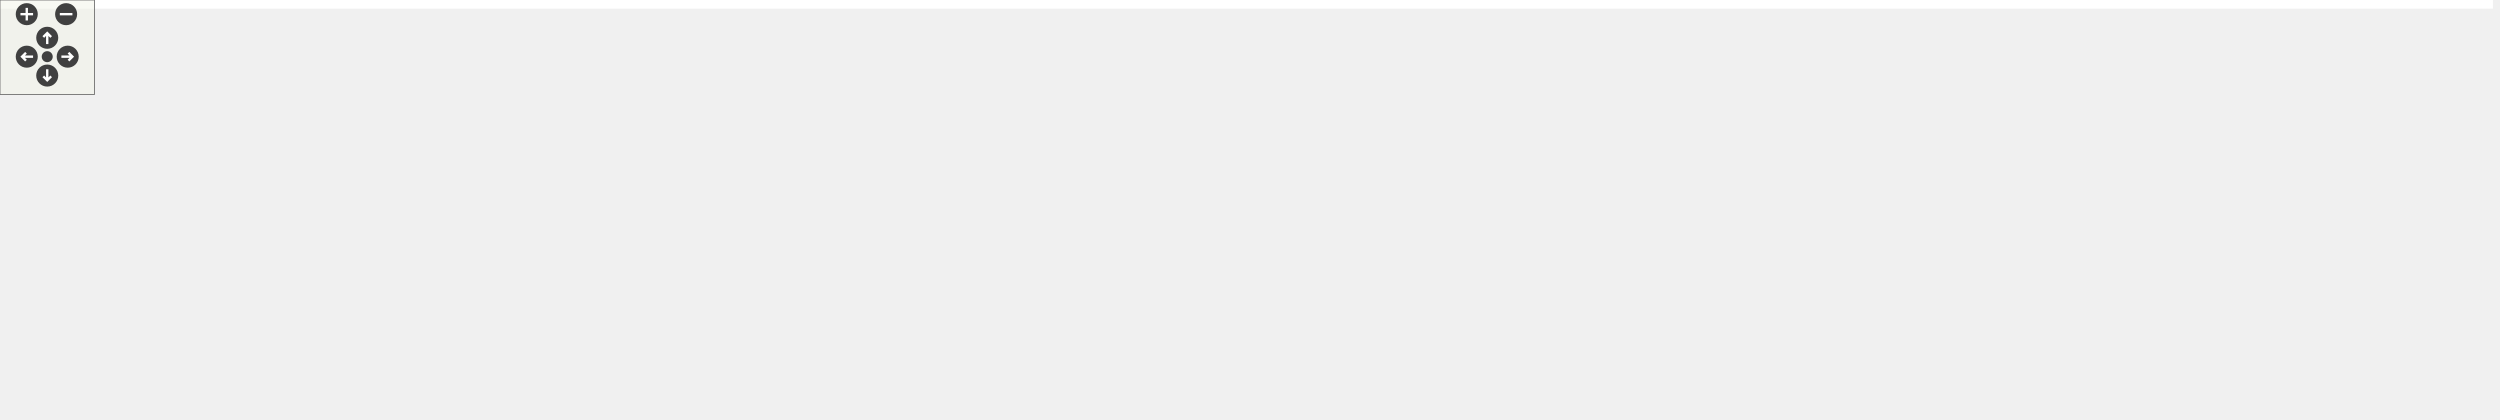
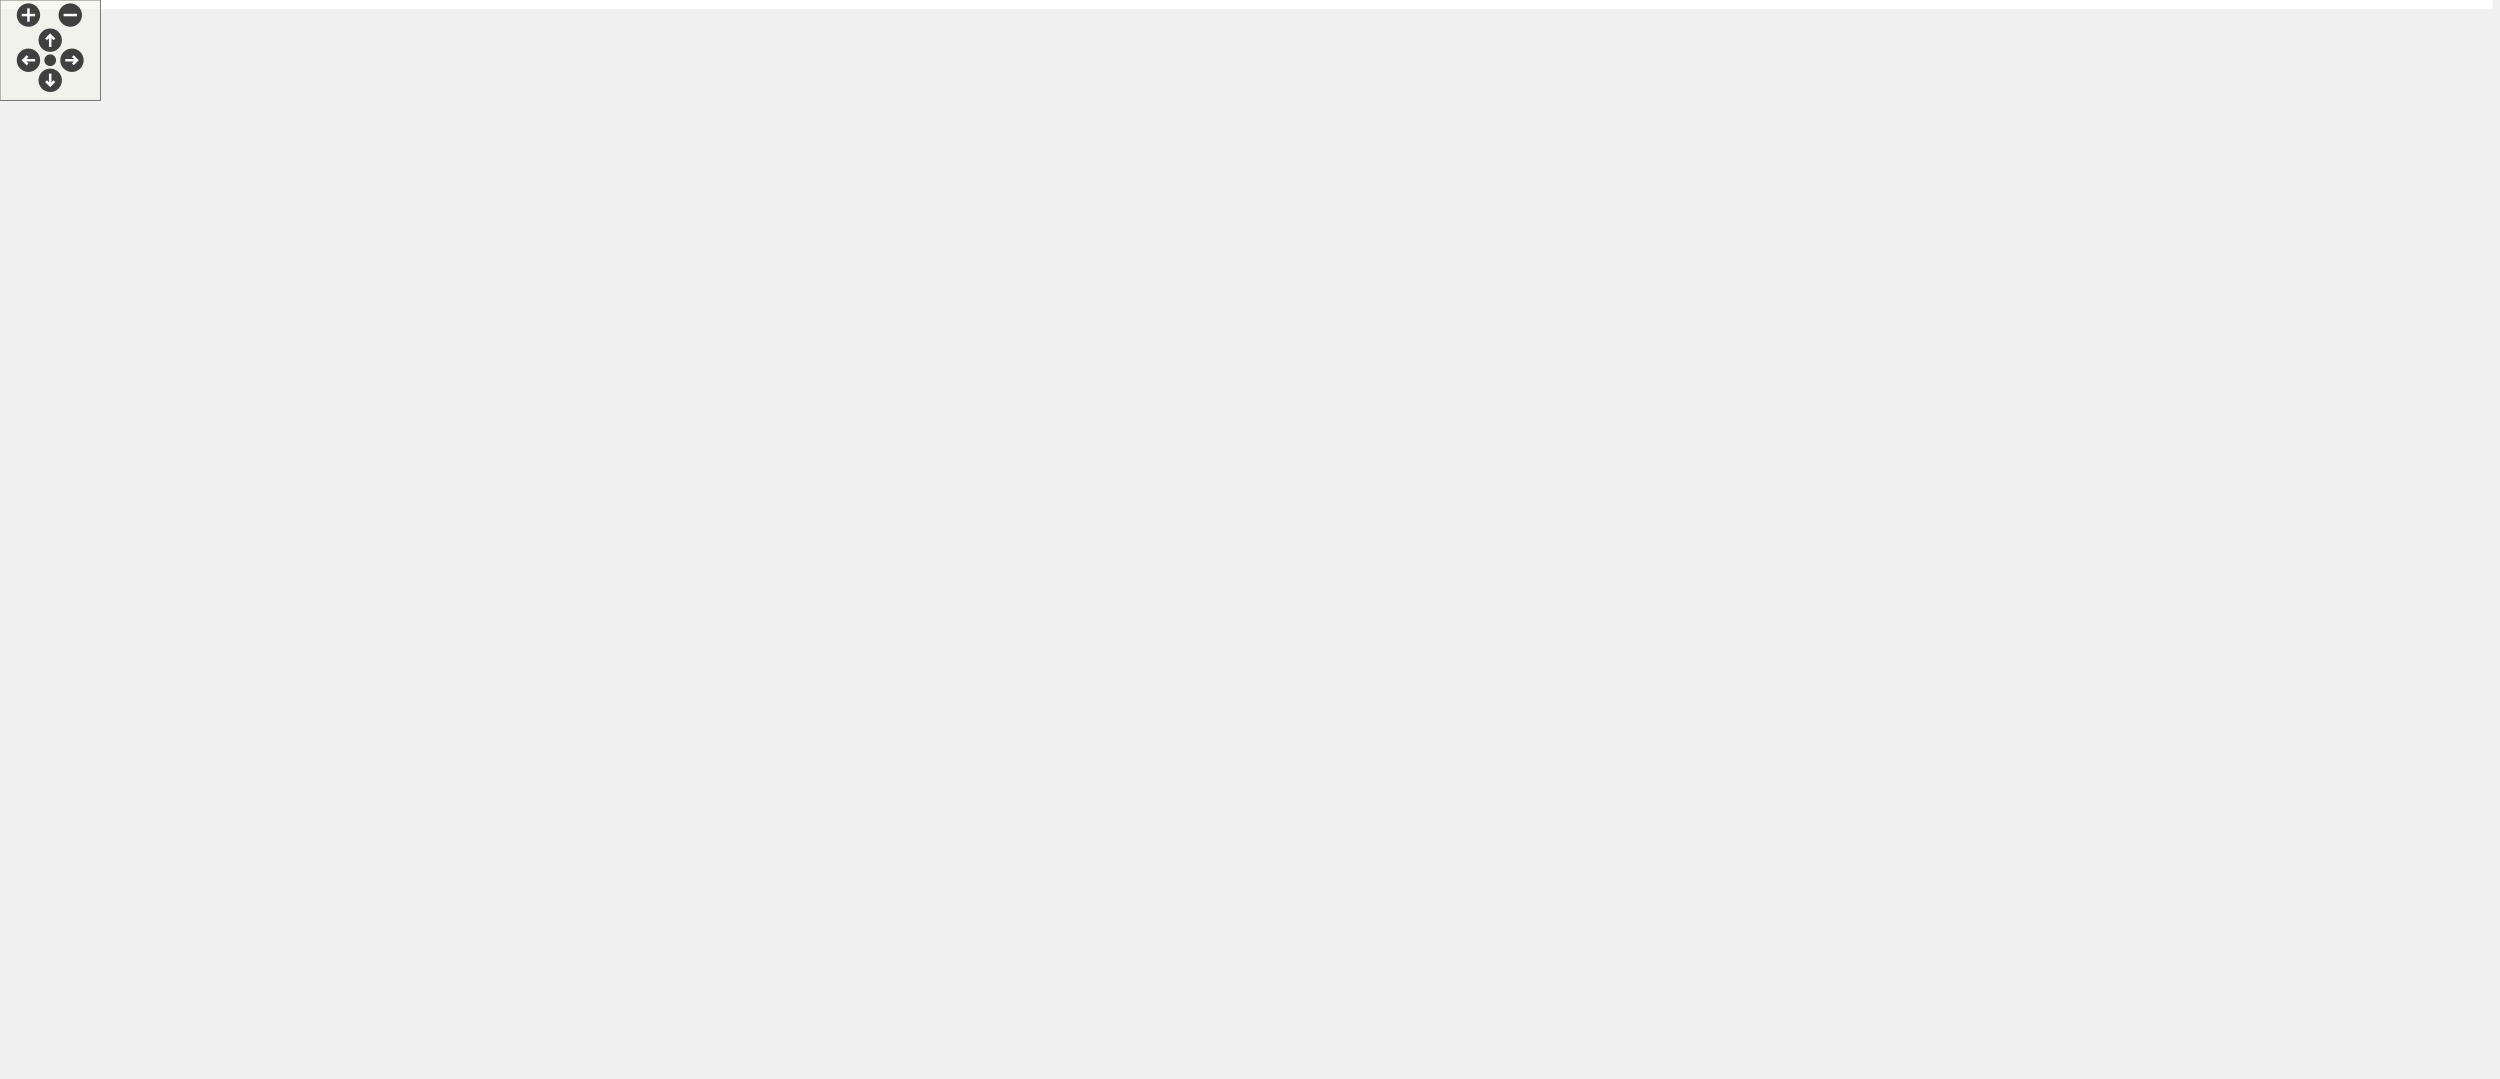
<svg xmlns="http://www.w3.org/2000/svg" xmlns:xlink="http://www.w3.org/1999/xlink" id="main" version="1.1" xml:space="preserve">
  <defs>
    <circle id="rim" cx="0" cy="0" r="7" />
    <circle id="rim2" cx="0" cy="0" r="3.5" />
    <g id="zoomPlus">
      <use xlink:href="#rim" fill="#404040">
        <set attributeName="fill" to="#808080" begin="zoomplus.mouseover" end="zoomplus.mouseout" />
      </use>
      <path d="M-4,0h8M0,-4v8" fill="none" stroke="white" stroke-width="1.5" pointer-events="none" />
    </g>
    <g id="zoomMin">
      <use xlink:href="#rim" fill="#404040">
        <set attributeName="fill" to="#808080" begin="zoomminus.mouseover" end="zoomminus.mouseout" />
      </use>
      <path d="M-4,0h8" fill="none" stroke="white" stroke-width="1.5" pointer-events="none" />
    </g>
    <g id="dirArrow">
      <path fill="none" stroke="white" stroke-width="1.5" d="M0,-3.0v7 M-2.5,-0.5L0,-3.0L2.5,-0.5" />
    </g>
    <g id="resetDef">
      <use xlink:href="#rim2" fill="#404040">
        <set attributeName="fill" to="#808080" begin="reset.mouseover" end="reset.mouseout" />
      </use>
    </g>
  </defs>
  <svg id="graph" class="graph">
    <g id="viewport">
-       <polygon fill="white" stroke="white" points="-4,5 -4,-206 1583,-206 1583,5 -4,5" />
+       <polygon fill="white" stroke="white" points="-4,5 -4,-584 1489,-584 1489,5 -4,5" />
      <g id="node1" class="node">
-         <polygon fill="#bfbfbf" stroke="black" points="0,-80.5 0,-101.5 102,-101.5 102,-80.5 0,-80.5" />
-         <text text-anchor="middle" x="51" y="-88.5" font-family="FreeSans.ttf" font-size="10.00">Account::Serialize</text>
+         <polygon fill="#bfbfbf" stroke="black" points="0,-260.5 0,-281.5 102,-281.5 102,-260.5 0,-260.5" />
+         <text text-anchor="middle" x="51" y="-268.5" font-family="FreeSans.ttf" font-size="10.00">Account::Serialize</text>
      </g>
      <g id="node3" class="node">
        <a xlink:href="classAccount.xhtml#adc4545f17264112e532b5a48abe94baf" target="_top" xlink:title="Create a new account.">
-           <polygon fill="white" stroke="black" points="288,-80.5 288,-101.5 370,-101.5 370,-80.5 288,-80.5" />
-           <text text-anchor="middle" x="329" y="-88.5" font-family="FreeSans.ttf" font-size="10.00">Account::New</text>
+           <polygon fill="white" stroke="black" points="288,-260.5 288,-281.5 370,-281.5 370,-260.5 288,-260.5" />
+           <text text-anchor="middle" x="329" y="-268.5" font-family="FreeSans.ttf" font-size="10.00">Account::New</text>
        </a>
      </g>
      <g id="edge2" class="edge">
-         <path fill="none" stroke="midnightblue" d="M112.152,-91.791C120.829,-91.878 129.64,-91.952 138,-92 188.666,-92.291 201.334,-92.329 252,-92 263.631,-91.924 276.25,-91.785 287.841,-91.633" />
-         <polygon fill="midnightblue" stroke="midnightblue" points="112.1,-88.291 102.063,-91.685 112.026,-95.29 112.1,-88.291" />
-       </g>
-       <g id="node39" class="node">
-         <a xlink:href="classAccount.xhtml#ae236325fef7b2269f54e9567577e0b92" target="_top" xlink:title="Unserialize the account data from CFG_DAT_FILE_SETTINGS.">
-           <polygon fill="white" stroke="black" points="138,-61.5 138,-82.5 252,-82.5 252,-61.5 138,-61.5" />
-           <text text-anchor="middle" x="195" y="-69.5" font-family="FreeSans.ttf" font-size="10.00">Account::Unserialize</text>
-         </a>
-       </g>
-       <g id="edge44" class="edge">
-         <path fill="none" stroke="midnightblue" d="M112.291,-82.913C120.692,-81.805 129.291,-80.67 137.619,-79.571" />
-         <polygon fill="midnightblue" stroke="midnightblue" points="111.631,-79.47 102.174,-84.248 112.546,-86.409 111.631,-79.47" />
+         <path fill="none" stroke="midnightblue" d="M112.152,-271.791C120.829,-271.878 129.64,-271.952 138,-272 188.666,-272.291 201.334,-272.329 252,-272 263.631,-271.924 276.25,-271.785 287.841,-271.633" />
+         <polygon fill="midnightblue" stroke="midnightblue" points="112.1,-268.291 102.063,-271.685 112.026,-275.29 112.1,-268.291" />
+       </g>
+       <g id="node10" class="node">
+         <a xlink:href="namespaceHandler.xhtml#a2e4ebf6ed049eb872aa4948d54c4932c" target="_top" xlink:title="Attempt to write a new character to disk after creation was completed.">
+           <polygon fill="white" stroke="black" points="758.5,-558.5 758.5,-579.5 897.5,-579.5 897.5,-558.5 758.5,-558.5" />
+           <text text-anchor="middle" x="828" y="-566.5" font-family="FreeSans.ttf" font-size="10.00">Handler::AttachCharacter</text>
+         </a>
+       </g>
+       <g id="edge88" class="edge">
+         <path fill="none" stroke="midnightblue" d="M90.778,-284.684C144.258,-301.832 242.617,-329 329,-329 329,-329 329,-329 472,-329 624.052,-329 597.355,-482.307 734,-549 741.797,-552.805 750.305,-555.89 758.913,-558.39" />
+         <polygon fill="midnightblue" stroke="midnightblue" points="91.605,-281.272 81.013,-281.503 89.437,-287.928 91.605,-281.272" />
+       </g>
+       <g id="node25" class="node">
+         <a xlink:href="namespaceHandler.xhtml#a97a198bfc72285b2aca4f36978db715e" target="_top" xlink:title="Main Character deletion confirmation.">
+           <polygon fill="white" stroke="black" points="740,-0.5 740,-21.5 916,-21.5 916,-0.5 740,-0.5" />
+           <text text-anchor="middle" x="828" y="-8.5" font-family="FreeSans.ttf" font-size="10.00">Handler::CharacterDeleteConfirm</text>
+         </a>
+       </g>
+       <g id="edge90" class="edge">
+         <path fill="none" stroke="midnightblue" d="M70.4,-253.254C113.469,-215.782 221.753,-132 329,-132 329,-132 329,-132 472,-132 596.797,-132 614.371,-66.541 734,-31 745.995,-27.436 759.03,-24.244 771.466,-21.512" />
+         <polygon fill="midnightblue" stroke="midnightblue" points="67.843,-250.844 62.676,-260.093 72.484,-256.085 67.843,-250.844" />
+       </g>
+       <g id="node69" class="node">
+         <a xlink:href="classAccount.xhtml#ae236325fef7b2269f54e9567577e0b92" target="_top" xlink:title="Unserialize the account data.">
+           <polygon fill="white" stroke="black" points="138,-241.5 138,-262.5 252,-262.5 252,-241.5 138,-241.5" />
+           <text text-anchor="middle" x="195" y="-249.5" font-family="FreeSans.ttf" font-size="10.00">Account::Unserialize</text>
+         </a>
+       </g>
+       <g id="edge84" class="edge">
+         <path fill="none" stroke="midnightblue" d="M112.291,-262.913C120.692,-261.805 129.291,-260.67 137.619,-259.571" />
+         <polygon fill="midnightblue" stroke="midnightblue" points="111.631,-259.47 102.174,-264.248 112.546,-266.41 111.631,-259.47" />
      </g>
      <g id="node5" class="node">
        <a xlink:href="namespaceHandler.xhtml#a33a19d69ead678af81fbe96907eceaf0" target="_top" xlink:title="Create a new account object, or load an existing one, with a name and password.">
-           <polygon fill="white" stroke="black" points="406.5,-80.5 406.5,-101.5 537.5,-101.5 537.5,-80.5 406.5,-80.5" />
-           <text text-anchor="middle" x="472" y="-88.5" font-family="FreeSans.ttf" font-size="10.00">Handler::AttachAccount</text>
+           <polygon fill="white" stroke="black" points="406.5,-260.5 406.5,-281.5 537.5,-281.5 537.5,-260.5 406.5,-260.5" />
+           <text text-anchor="middle" x="472" y="-268.5" font-family="FreeSans.ttf" font-size="10.00">Handler::AttachAccount</text>
        </a>
      </g>
      <g id="edge4" class="edge">
-         <path fill="none" stroke="midnightblue" d="M380.434,-91C388.886,-91 397.746,-91 406.485,-91" />
-         <polygon fill="midnightblue" stroke="midnightblue" points="380.362,-87.5 370.362,-91 380.361,-94.5 380.362,-87.5" />
+         <path fill="none" stroke="midnightblue" d="M380.434,-271C388.886,-271 397.746,-271 406.485,-271" />
+         <polygon fill="midnightblue" stroke="midnightblue" points="380.362,-267.5 370.362,-271 380.361,-274.5 380.362,-267.5" />
      </g>
      <g id="node7" class="node">
-         <a xlink:href="namespaceHandler.xhtml#af650e47f3d4baf393b54376d1eaa1fa9" target="_top" xlink:title="Handle SocketClient objects who have not fully logged into the game yet.">
-           <polygon fill="white" stroke="black" points="574.5,-80.5 574.5,-101.5 697.5,-101.5 697.5,-80.5 574.5,-80.5" />
-           <text text-anchor="middle" x="636" y="-88.5" font-family="FreeSans.ttf" font-size="10.00">Handler::ProcessLogin</text>
+         <a xlink:href="namespaceHandler.xhtml#a139febc000c9d767a620708148e0c888" target="_top" xlink:title="Dispatches the appropriate menu based on client state.">
+           <polygon fill="white" stroke="black" points="574.5,-260.5 574.5,-281.5 697.5,-281.5 697.5,-260.5 574.5,-260.5" />
+           <text text-anchor="middle" x="636" y="-268.5" font-family="FreeSans.ttf" font-size="10.00">Handler::LoginHandler</text>
        </a>
      </g>
      <g id="edge6" class="edge">
-         <path fill="none" stroke="midnightblue" d="M547.79,-84.267C556.73,-84.218 565.77,-84.275 574.48,-84.441" />
-         <polygon fill="midnightblue" stroke="midnightblue" points="547.724,-80.768 537.76,-84.369 547.795,-87.767 547.724,-80.768" />
+         <path fill="none" stroke="midnightblue" d="M547.79,-264.267C556.73,-264.218 565.77,-264.275 574.48,-264.441" />
+         <polygon fill="midnightblue" stroke="midnightblue" points="547.724,-260.768 537.76,-264.369 547.795,-267.767 547.724,-260.768" />
+       </g>
+       <g id="edge8" class="edge">
+         <path fill="none" stroke="midnightblue" d="M564.242,-277.703C555.436,-277.784 546.471,-277.76 537.76,-277.631" />
+         <polygon fill="midnightblue" stroke="midnightblue" points="564.531,-281.199 574.48,-277.559 564.432,-274.2 564.531,-281.199" />
+       </g>
+       <g id="edge10" class="edge">
+         <path fill="none" stroke="midnightblue" d="M681.484,-287.671C687.871,-292.891 693.71,-299.051 698,-306 753.279,-395.533 661.746,-463.506 734,-540 742.936,-549.461 755.154,-555.013 767.823,-558.415" />
+         <polygon fill="midnightblue" stroke="midnightblue" points="683.307,-284.668 673.174,-281.573 679.166,-290.311 683.307,-284.668" />
+       </g>
+       <g id="node13" class="node">
+         <a xlink:href="namespaceHandler.xhtml#a73ed6064f2698dbffb5f4c247a02b661" target="_top" xlink:title="Send initial account interface menu.">
+           <polygon fill="white" stroke="black" points="754,-440.5 754,-461.5 902,-461.5 902,-440.5 754,-440.5" />
+           <text text-anchor="middle" x="828" y="-448.5" font-family="FreeSans.ttf" font-size="10.00">Handler::AccountMenuMain</text>
+         </a>
+       </g>
+       <g id="edge14" class="edge">
+         <path fill="none" stroke="midnightblue" d="M679.501,-287.378C686.408,-292.72 692.933,-299.01 698,-306 729.683,-349.705 694.128,-385.611 734,-422 744.599,-431.673 758.684,-437.104 772.719,-440.392" />
+         <polygon fill="midnightblue" stroke="midnightblue" points="681.465,-284.481 671.281,-281.558 677.42,-290.194 681.465,-284.481" />
+       </g>
+       <g id="node16" class="node">
+         <a xlink:href="namespaceHandler.xhtml#ad04998a7a6ece2486bc441052a57c2d7" target="_top" xlink:title="Main Character creation menu.">
+           <polygon fill="white" stroke="black" points="734,-400.5 734,-421.5 922,-421.5 922,-400.5 734,-400.5" />
+           <text text-anchor="middle" x="828" y="-408.5" font-family="FreeSans.ttf" font-size="10.00">Handler::CharacterCreateMenuMain</text>
+         </a>
+       </g>
+       <g id="edge18" class="edge">
+         <path fill="none" stroke="midnightblue" d="M678.008,-287.484C685.244,-292.877 692.269,-299.168 698,-306 722.021,-334.635 704.682,-358.819 734,-382 746.564,-391.934 762.924,-397.23 778.466,-400.445" />
+         <polygon fill="midnightblue" stroke="midnightblue" points="679.697,-284.396 669.482,-281.586 675.715,-290.153 679.697,-284.396" />
+       </g>
+       <g id="node19" class="node">
+         <a xlink:href="namespaceHandler.xhtml#ab5889a65de2794129b375ec39ae923ae" target="_top" xlink:title="Select a new Character name.">
+           <polygon fill="white" stroke="black" points="743.5,-360.5 743.5,-381.5 912.5,-381.5 912.5,-360.5 743.5,-360.5" />
+           <text text-anchor="middle" x="828" y="-368.5" font-family="FreeSans.ttf" font-size="10.00">Handler::CharacterCreateName</text>
+         </a>
+       </g>
+       <g id="edge22" class="edge">
+         <path fill="none" stroke="midnightblue" d="M673.339,-287.205C681.658,-292.944 690.291,-299.49 698,-306 715.288,-320.599 714.116,-331.201 734,-342 752.181,-351.874 774.803,-356.875 793.299,-360.43" />
+         <polygon fill="midnightblue" stroke="midnightblue" points="675.101,-284.173 664.836,-281.55 671.225,-290.002 675.101,-284.173" />
+       </g>
+       <g id="node22" class="node">
+         <a xlink:href="namespaceHandler.xhtml#ae5086bcf5857eb572beedd09158c3065" target="_top" xlink:title="Select a new Character sex.">
+           <polygon fill="white" stroke="black" points="749,-320.5 749,-341.5 907,-341.5 907,-320.5 749,-320.5" />
+           <text text-anchor="middle" x="828" y="-328.5" font-family="FreeSans.ttf" font-size="10.00">Handler::CharacterCreateSex</text>
+         </a>
      </g>
      <g id="edge26" class="edge">
-         <path fill="none" stroke="midnightblue" d="M564.242,-97.703C555.436,-97.784 546.471,-97.76 537.76,-97.631" />
-         <polygon fill="midnightblue" stroke="midnightblue" points="564.531,-101.199 574.48,-97.559 564.432,-94.2 564.531,-101.199" />
-       </g>
-       <g id="node9" class="node">
-         <a xlink:href="namespaceHandler.xhtml#a142c6f0b9e36e54eba3d72f9db2dfe40" target="_top" xlink:title="Redirect to the appropriate subsystem based on socket state.">
-           <polygon fill="white" stroke="black" points="754.5,-160.5 754.5,-181.5 855.5,-181.5 855.5,-160.5 754.5,-160.5" />
-           <text text-anchor="middle" x="805" y="-168.5" font-family="FreeSans.ttf" font-size="10.00">Handler::Interpret</text>
-         </a>
-       </g>
-       <g id="edge8" class="edge">
-         <path fill="none" stroke="midnightblue" d="M658.975,-107.584C678.231,-120.852 706.857,-139.139 734,-151 742.332,-154.641 751.503,-157.8 760.408,-160.466" />
-         <polygon fill="midnightblue" stroke="midnightblue" points="660.773,-104.57 650.574,-101.703 656.759,-110.305 660.773,-104.57" />
-       </g>
-       <g id="node27" class="node">
+         <path fill="none" stroke="midnightblue" d="M687.367,-285.334C702.219,-291.062 718.584,-297.255 734,-302 758.398,-309.509 787.209,-315.187 806.443,-320.461" />
+         <polygon fill="midnightblue" stroke="midnightblue" points="688.441,-281.996 677.852,-281.657 685.918,-288.526 688.441,-281.996" />
+       </g>
+       <g id="edge30" class="edge">
+         <path fill="none" stroke="midnightblue" d="M644.089,-250.895C656.727,-224.651 681.422,-178.277 698,-137 717.96,-87.302 694.397,-58.054 734,-22 735.851,-20.315 737.807,-18.759 739.851,-17.324" />
+         <polygon fill="midnightblue" stroke="midnightblue" points="640.794,-249.681 639.741,-260.223 647.139,-252.638 640.794,-249.681" />
+       </g>
+       <g id="node28" class="node">
+         <a xlink:href="namespaceHandler.xhtml#afc470ec6e82b7a9a1560588a368734f9" target="_top" xlink:title="Main Character deletion menu.">
+           <polygon fill="white" stroke="black" points="734,-280.5 734,-301.5 922,-301.5 922,-280.5 734,-280.5" />
+           <text text-anchor="middle" x="828" y="-288.5" font-family="FreeSans.ttf" font-size="10.00">Handler::CharacterDeleteMenuMain</text>
+         </a>
+       </g>
+       <g id="edge34" class="edge">
+         <path fill="none" stroke="midnightblue" d="M707.799,-271.923C732.988,-274.135 760.555,-277.251 782.928,-280.482" />
+         <polygon fill="midnightblue" stroke="midnightblue" points="707.8,-268.411 697.542,-271.063 707.215,-275.387 707.8,-268.411" />
+       </g>
+       <g id="node31" class="node">
+         <a xlink:href="namespaceHandler.xhtml#a02b1b954749641ab646f6548a5360d3b" target="_top" xlink:title="Main Character load menu.">
+           <polygon fill="white" stroke="black" points="738.5,-240.5 738.5,-261.5 917.5,-261.5 917.5,-240.5 738.5,-240.5" />
+           <text text-anchor="middle" x="828" y="-248.5" font-family="FreeSans.ttf" font-size="10.00">Handler::CharacterLoadMenuMain</text>
+         </a>
+       </g>
+       <g id="edge38" class="edge">
+         <path fill="none" stroke="midnightblue" d="M690.98,-259.103C705.776,-257.117 722.173,-255.22 738.33,-253.604" />
+         <polygon fill="midnightblue" stroke="midnightblue" points="690.437,-255.645 681.015,-260.49 691.403,-262.578 690.437,-255.645" />
+       </g>
+       <g id="node34" class="node">
        <a xlink:href="namespaceHandler.xhtml#a00bc24564bfd267e0329643c569da1e4" target="_top" xlink:title="Select a new account name.">
-           <polygon fill="white" stroke="black" points="736.5,-120.5 736.5,-141.5 873.5,-141.5 873.5,-120.5 736.5,-120.5" />
-           <text text-anchor="middle" x="805" y="-128.5" font-family="FreeSans.ttf" font-size="10.00">Handler::GetNewAccount</text>
-         </a>
+           <polygon fill="white" stroke="black" points="759.5,-200.5 759.5,-221.5 896.5,-221.5 896.5,-200.5 759.5,-200.5" />
+           <text text-anchor="middle" x="828" y="-208.5" font-family="FreeSans.ttf" font-size="10.00">Handler::GetNewAccount</text>
+         </a>
+       </g>
+       <g id="edge42" class="edge">
+         <path fill="none" stroke="midnightblue" d="M655.21,-255.157C674.704,-244.086 705.926,-230.641 734,-222 742.133,-219.497 750.756,-217.197 759.351,-215.191" />
+         <polygon fill="midnightblue" stroke="midnightblue" points="653.368,-252.181 646.647,-260.371 657.009,-258.16 653.368,-252.181" />
+       </g>
+       <g id="node37" class="node">
+         <a xlink:href="namespaceHandler.xhtml#a744adadcf407cdb3a9c33365afd5a7c2" target="_top" xlink:title="Create a new account.">
+           <polygon fill="white" stroke="black" points="757,-160.5 757,-181.5 899,-181.5 899,-160.5 757,-160.5" />
+           <text text-anchor="middle" x="828" y="-168.5" font-family="FreeSans.ttf" font-size="10.00">Handler::GetNewPassword</text>
+         </a>
+       </g>
+       <g id="edge46" class="edge">
+         <path fill="none" stroke="midnightblue" d="M647.558,-252.436C664.65,-231.445 698.492,-199.027 734,-182 741.221,-178.537 749.039,-175.67 756.976,-173.356" />
+         <polygon fill="midnightblue" stroke="midnightblue" points="644.772,-250.318 641.487,-260.391 650.336,-254.565 644.772,-250.318" />
+       </g>
+       <g id="node40" class="node">
+         <a xlink:href="namespaceHandler.xhtml#adfe13cc9748392348f3941656a1323b6" target="_top" xlink:title="Compare a received password against an existing account.">
+           <polygon fill="white" stroke="black" points="759.5,-120.5 759.5,-141.5 896.5,-141.5 896.5,-120.5 759.5,-120.5" />
+           <text text-anchor="middle" x="828" y="-128.5" font-family="FreeSans.ttf" font-size="10.00">Handler::GetOldPassword</text>
+         </a>
+       </g>
+       <g id="edge50" class="edge">
+         <path fill="none" stroke="midnightblue" d="M643.563,-251.005C657.646,-221.624 690.455,-168.567 734,-142 741.691,-137.308 750.32,-133.705 759.149,-131.025" />
+         <polygon fill="midnightblue" stroke="midnightblue" points="640.28,-249.771 639.376,-260.327 646.666,-252.639 640.28,-249.771" />
+       </g>
+       <g id="node43" class="node">
+         <a xlink:href="namespaceHandler.xhtml#ae70e4e50054c729c14493eafefe01b5c" target="_top" xlink:title="Load a character from the account to enter into the game with.">
+           <polygon fill="white" stroke="black" points="762.5,-80.5 762.5,-101.5 893.5,-101.5 893.5,-80.5 762.5,-80.5" />
+           <text text-anchor="middle" x="828" y="-88.5" font-family="FreeSans.ttf" font-size="10.00">Handler::LoadCharacter</text>
+         </a>
+       </g>
+       <g id="edge54" class="edge">
+         <path fill="none" stroke="midnightblue" d="M643.44,-251.095C661.284,-210.346 707.028,-121.07 734,-102 742.447,-96.028 752.315,-91.775 762.422,-88.888" />
+         <polygon fill="midnightblue" stroke="midnightblue" points="640.203,-249.763 639.533,-260.337 646.651,-252.489 640.203,-249.763" />
+       </g>
+       <g id="node46" class="node">
+         <a xlink:href="namespaceHandler.xhtml#a44b41bf69fdc6e615a029bea34910191" target="_top" xlink:title="Send initial greeting and request for account name.">
+           <polygon fill="white" stroke="black" points="768.5,-40.5 768.5,-61.5 887.5,-61.5 887.5,-40.5 768.5,-40.5" />
+           <text text-anchor="middle" x="828" y="-48.5" font-family="FreeSans.ttf" font-size="10.00">Handler::LoginScreen</text>
+         </a>
+       </g>
+       <g id="edge58" class="edge">
+         <path fill="none" stroke="midnightblue" d="M643.219,-250.966C654.846,-224.367 678.399,-177.168 698,-137 714.215,-103.771 704.937,-84.858 734,-62 743.836,-54.264 755.977,-49.344 768.227,-46.481" />
+         <polygon fill="midnightblue" stroke="midnightblue" points="639.901,-249.83 639.257,-260.405 646.355,-252.54 639.901,-249.83" />
+       </g>
+       <g id="node49" class="node">
+         <a xlink:href="classSocketClient.xhtml#a48c79d01b91f2c1553c3b33b26714215" target="_top" xlink:title="Build a SocketClient for a new client connection and set all attributes.">
+           <polygon fill="white" stroke="black" points="776.5,-518.5 776.5,-539.5 879.5,-539.5 879.5,-518.5 776.5,-518.5" />
+           <text text-anchor="middle" x="828" y="-526.5" font-family="FreeSans.ttf" font-size="10.00">SocketClient::New</text>
+         </a>
+       </g>
+       <g id="edge62" class="edge">
+         <path fill="none" stroke="midnightblue" d="M667.721,-286.867C678.924,-293.994 690.571,-303.433 698,-315 744.21,-386.949 675.742,-441.406 734,-504 744.93,-515.743 760.692,-522.213 776.196,-525.707" />
+         <polygon fill="midnightblue" stroke="midnightblue" points="669.307,-283.739 658.92,-281.651 665.738,-289.761 669.307,-283.739" />
+       </g>
+       <g id="node64" class="node">
+         <a xlink:href="classSocketClient.xhtml#ad4f63c7d906310dc56a1217136047d7f" target="_top" xlink:title="Interpret the command at the front of the queue.">
+           <polygon fill="white" stroke="black" points="958,-478.5 958,-499.5 1128,-499.5 1128,-478.5 958,-478.5" />
+           <text text-anchor="middle" x="1043" y="-486.5" font-family="FreeSans.ttf" font-size="10.00">SocketClient::ProcessCommand</text>
+         </a>
+       </g>
+       <g id="edge78" class="edge">
+         <path fill="none" stroke="midnightblue" d="M667.233,-286.859C678.483,-294.024 690.291,-303.492 698,-315 737.6,-374.118 679.627,-425.101 734,-471 766.696,-498.6 878.288,-498.828 957.965,-495.057" />
+         <polygon fill="midnightblue" stroke="midnightblue" points="668.801,-283.719 658.419,-281.611 665.22,-289.734 668.801,-283.719" />
+       </g>
+       <g id="edge12" class="edge">
+         <path fill="none" stroke="midnightblue" d="M748.699,-568.995C743.258,-566.127 738.257,-562.507 734,-558 661.746,-481.506 753.279,-413.533 698,-324 685.935,-304.458 661.628,-291.154 647.295,-281.81" />
+         <polygon fill="midnightblue" stroke="midnightblue" points="747.648,-572.354 758.214,-573.135 750.441,-565.936 747.648,-572.354" />
+       </g>
+       <g id="edge16" class="edge">
+         <path fill="none" stroke="midnightblue" d="M744.66,-447.759C740.846,-445.546 737.258,-442.974 734,-440 694.128,-403.611 729.683,-367.705 698,-324 684.365,-305.192 660.174,-291.448 646.385,-281.77" />
+         <polygon fill="midnightblue" stroke="midnightblue" points="743.403,-451.04 753.924,-452.289 746.478,-444.752 743.403,-451.04" />
+       </g>
+       <g id="edge20" class="edge">
+         <path fill="none" stroke="midnightblue" d="M726.953,-393.404C707.674,-372.053 719.675,-349.838 698,-324 682.901,-306 658.824,-291.759 645.555,-281.727" />
+         <polygon fill="midnightblue" stroke="midnightblue" points="724.683,-396.072 734.394,-400.309 729.445,-390.941 724.683,-396.072" />
+       </g>
+       <g id="edge24" class="edge">
+         <path fill="none" stroke="midnightblue" d="M734.275,-360.149C734.183,-360.099 734.092,-360.05 734,-360 714.116,-349.201 715.288,-338.599 698,-324 679.647,-308.501 656.053,-292.8 643.946,-281.785" />
+         <polygon fill="midnightblue" stroke="midnightblue" points="732.58,-363.217 743.108,-364.403 735.617,-356.91 732.58,-363.217" />
      </g>
      <g id="edge28" class="edge">
-         <path fill="none" stroke="midnightblue" d="M707.89,-101.333C734.041,-107.241 761.84,-114.42 780.963,-120.424" />
-         <polygon fill="midnightblue" stroke="midnightblue" points="708.49,-97.881 697.97,-99.135 706.976,-104.715 708.49,-97.881" />
-       </g>
-       <g id="node30" class="node">
-         <a xlink:href="namespaceHandler.xhtml#a744adadcf407cdb3a9c33365afd5a7c2" target="_top" xlink:title="Create a new account.">
-           <polygon fill="white" stroke="black" points="734,-80.5 734,-101.5 876,-101.5 876,-80.5 734,-80.5" />
-           <text text-anchor="middle" x="805" y="-88.5" font-family="FreeSans.ttf" font-size="10.00">Handler::GetNewPassword</text>
-         </a>
+         <path fill="none" stroke="midnightblue" d="M738.989,-321.493C737.309,-321.004 735.644,-320.506 734,-320 701.332,-309.945 664.401,-293.386 646.647,-281.629" />
+         <polygon fill="midnightblue" stroke="midnightblue" points="738.185,-324.901 748.755,-324.188 740.047,-318.154 738.185,-324.901" />
      </g>
      <g id="edge32" class="edge">
-         <path fill="none" stroke="midnightblue" d="M708.231,-84.314C716.732,-84.225 725.402,-84.229 733.887,-84.326" />
-         <polygon fill="midnightblue" stroke="midnightblue" points="707.916,-80.818 697.97,-84.468 708.021,-87.817 707.916,-80.818" />
-       </g>
-       <g id="node33" class="node">
-         <a xlink:href="namespaceHandler.xhtml#adfe13cc9748392348f3941656a1323b6" target="_top" xlink:title="Compare a received password against an existing account.">
-           <polygon fill="white" stroke="black" points="736.5,-40.5 736.5,-61.5 873.5,-61.5 873.5,-40.5 736.5,-40.5" />
-           <text text-anchor="middle" x="805" y="-48.5" font-family="FreeSans.ttf" font-size="10.00">Handler::GetOldPassword</text>
-         </a>
+         <path fill="none" stroke="midnightblue" d="M763.273,-24.2C752.523,-27.576 742.218,-32.518 734,-40 694.397,-76.055 717.96,-105.302 698,-155 681.93,-195.013 658.233,-239.815 645.284,-260.377" />
+         <polygon fill="midnightblue" stroke="midnightblue" points="764.483,-27.498 773.224,-21.511 762.657,-20.741 764.483,-27.498" />
      </g>
      <g id="edge36" class="edge">
-         <path fill="none" stroke="midnightblue" d="M669.582,-77.537C688.697,-71.947 713.355,-65.734 736.38,-60.599" />
-         <polygon fill="midnightblue" stroke="midnightblue" points="668.412,-74.234 659.855,-80.481 670.44,-80.934 668.412,-74.234" />
-       </g>
-       <g id="node36" class="node">
-         <a xlink:href="namespaceHandler.xhtml#a44b41bf69fdc6e615a029bea34910191" target="_top" xlink:title="Send initial greeting and request for account name.">
-           <polygon fill="white" stroke="black" points="745.5,-0.5 745.5,-21.5 864.5,-21.5 864.5,-0.5 745.5,-0.5" />
-           <text text-anchor="middle" x="805" y="-8.5" font-family="FreeSans.ttf" font-size="10.00">Handler::LoginScreen</text>
-         </a>
+         <path fill="none" stroke="midnightblue" d="M723.377,-286.828C708.496,-285.193 693.894,-283.371 681.015,-281.51" />
+         <polygon fill="midnightblue" stroke="midnightblue" points="723.392,-290.349 733.706,-287.927 724.133,-283.388 723.392,-290.349" />
      </g>
      <g id="edge40" class="edge">
-         <path fill="none" stroke="midnightblue" d="M651.237,-73.46C669.917,-57.575 702.929,-35.577 734,-22 737.638,-20.41 741.436,-18.913 745.301,-17.523" />
-         <polygon fill="midnightblue" stroke="midnightblue" points="648.778,-70.966 643.722,-80.277 653.48,-76.151 648.778,-70.966" />
-       </g>
-       <g id="node11" class="node">
-         <a xlink:href="classSocketClient.xhtml#a553658a2c076ea71ddcd1758fc64a925" target="_top" xlink:title="Build a SocketClient for a new client connection and set all attributes.">
-           <polygon fill="white" stroke="black" points="912.5,-179.5 912.5,-200.5 1015.5,-200.5 1015.5,-179.5 912.5,-179.5" />
-           <text text-anchor="middle" x="964" y="-187.5" font-family="FreeSans.ttf" font-size="10.00">SocketClient::New</text>
-         </a>
-       </g>
-       <g id="edge10" class="edge">
-         <path fill="none" stroke="midnightblue" d="M865.691,-178.252C881.084,-180.092 897.475,-182.05 912.371,-183.831" />
-         <polygon fill="midnightblue" stroke="midnightblue" points="866.09,-174.775 855.746,-177.064 865.26,-181.726 866.09,-174.775" />
-       </g>
-       <g id="node21" class="node">
-         <a xlink:href="classSocketClient.xhtml#ad4f63c7d906310dc56a1217136047d7f" target="_top" xlink:title="Interpret the command at the front of the queue.">
-           <polygon fill="white" stroke="black" points="1052,-140.5 1052,-161.5 1222,-161.5 1222,-140.5 1052,-140.5" />
-           <text text-anchor="middle" x="1137" y="-148.5" font-family="FreeSans.ttf" font-size="10.00">SocketClient::ProcessCommand</text>
-         </a>
-       </g>
-       <g id="edge20" class="edge">
-         <path fill="none" stroke="midnightblue" d="M865.88,-167.333C917.981,-164.194 993.556,-159.641 1051.69,-156.139" />
-         <polygon fill="midnightblue" stroke="midnightblue" points="865.556,-163.846 855.785,-167.941 865.977,-170.833 865.556,-163.846" />
-       </g>
-       <g id="node13" class="node">
+         <path fill="none" stroke="midnightblue" d="M772.773,-262.93C749.25,-266.082 721.716,-269.007 697.542,-270.937" />
+         <polygon fill="midnightblue" stroke="midnightblue" points="773.505,-266.362 782.928,-261.518 772.541,-259.428 773.505,-266.362" />
+       </g>
+       <g id="edge44" class="edge">
+         <path fill="none" stroke="midnightblue" d="M796.522,-224.11C778.094,-228.679 754.491,-233.693 734,-240 715.207,-245.784 695.003,-253.721 677.852,-260.343" />
+         <polygon fill="midnightblue" stroke="midnightblue" points="797.641,-227.436 806.443,-221.539 795.885,-220.66 797.641,-227.436" />
+       </g>
+       <g id="edge48" class="edge">
+         <path fill="none" stroke="midnightblue" d="M787.365,-183.624C770.282,-187.244 750.57,-192.054 734,-200 701.324,-215.669 670.058,-244.373 651.959,-260.391" />
+         <polygon fill="midnightblue" stroke="midnightblue" points="788.525,-186.959 797.61,-181.507 787.108,-180.103 788.525,-186.959" />
+       </g>
+       <g id="edge52" class="edge">
+         <path fill="none" stroke="midnightblue" d="M779.358,-143.51C764.018,-146.846 747.553,-151.731 734,-160 691.291,-186.057 658.91,-237.597 644.395,-260.383" />
+         <polygon fill="midnightblue" stroke="midnightblue" points="780.122,-146.926 789.234,-141.521 778.74,-140.064 780.122,-146.926" />
+       </g>
+       <g id="edge56" class="edge">
+         <path fill="none" stroke="midnightblue" d="M773.065,-103.715C759.394,-107.011 745.401,-111.939 734,-120 707.004,-139.088 661.199,-228.511 643.391,-260.233" />
+         <polygon fill="midnightblue" stroke="midnightblue" points="773.888,-107.118 782.921,-101.581 772.407,-100.276 773.888,-107.118" />
+       </g>
+       <g id="edge60" class="edge">
+         <path fill="none" stroke="midnightblue" d="M768.595,-63.929C756.22,-67.246 743.934,-72.187 734,-80 704.937,-102.858 714.215,-121.771 698,-155 678.984,-193.969 656.248,-239.556 644.292,-260.377" />
+         <polygon fill="midnightblue" stroke="midnightblue" points="769.567,-67.296 778.496,-61.593 767.959,-60.483 769.567,-67.296" />
+       </g>
+       <g id="node51" class="node">
+         <a xlink:href="classServer.xhtml#a16ea0639731dee10e1a253375b508a02" target="_top" xlink:title="Recovers the server state and re-connects client sockets after a reboot.">
+           <polygon fill="white" stroke="black" points="978,-558.5 978,-579.5 1108,-579.5 1108,-558.5 978,-558.5" />
+           <text text-anchor="middle" x="1043" y="-566.5" font-family="FreeSans.ttf" font-size="10.00">Server::RebootRecovery</text>
+         </a>
+       </g>
+       <g id="edge64" class="edge">
+         <path fill="none" stroke="midnightblue" d="M889.843,-540.506C920.275,-546.167 956.702,-552.945 986.394,-558.469" />
+         <polygon fill="midnightblue" stroke="midnightblue" points="890.243,-537.02 879.771,-538.632 888.963,-543.902 890.243,-537.02" />
+       </g>
+       <g id="node57" class="node">
        <a xlink:href="classSocketServer.xhtml#afdbc60c3bc840875d2214b59c6213f63" target="_top" xlink:title="Accept a new connection on the listening port.">
-           <polygon fill="white" stroke="black" points="1077,-180.5 1077,-201.5 1197,-201.5 1197,-180.5 1077,-180.5" />
-           <text text-anchor="middle" x="1137" y="-188.5" font-family="FreeSans.ttf" font-size="10.00">SocketServer::Accept</text>
-         </a>
-       </g>
-       <g id="edge12" class="edge">
-         <path fill="none" stroke="midnightblue" d="M1026.03,-190.359C1042.59,-190.454 1060.46,-190.558 1076.92,-190.653" />
-         <polygon fill="midnightblue" stroke="midnightblue" points="1025.93,-186.858 1015.91,-190.3 1025.89,-193.858 1025.93,-186.858" />
-       </g>
-       <g id="node15" class="node">
+           <polygon fill="white" stroke="black" points="983,-518.5 983,-539.5 1103,-539.5 1103,-518.5 983,-518.5" />
+           <text text-anchor="middle" x="1043" y="-526.5" font-family="FreeSans.ttf" font-size="10.00">SocketServer::Accept</text>
+         </a>
+       </g>
+       <g id="edge70" class="edge">
+         <path fill="none" stroke="midnightblue" d="M889.868,-529C919.117,-529 953.901,-529 982.92,-529" />
+         <polygon fill="midnightblue" stroke="midnightblue" points="889.771,-525.5 879.771,-529 889.771,-532.5 889.771,-525.5" />
+       </g>
+       <g id="node53" class="node">
+         <a xlink:href="classServer.xhtml#a19a1e493e1fb50a56d9c77332543d565" target="_top" xlink:title="Start the NAMS Server. Responsible for calling all critical boot-time functions such as SocketServer ...">
+           <polygon fill="white" stroke="black" points="1316,-558.5 1316,-579.5 1406,-579.5 1406,-558.5 1316,-558.5" />
+           <text text-anchor="middle" x="1361" y="-566.5" font-family="FreeSans.ttf" font-size="10.00">Server::Startup</text>
+         </a>
+       </g>
+       <g id="edge66" class="edge">
+         <path fill="none" stroke="midnightblue" d="M1118.16,-569C1179.64,-569 1264.54,-569 1315.95,-569" />
+         <polygon fill="midnightblue" stroke="midnightblue" points="1118.12,-565.5 1108.12,-569 1118.12,-572.5 1118.12,-565.5" />
+       </g>
+       <g id="node55" class="node">
+         <a xlink:href="main_8cpp.xhtml#ad53223b8779f25caeddb70a3b9172967" target="_top" xlink:title="The default function required to execute the server.">
+           <polygon fill="white" stroke="black" points="1442.5,-538.5 1442.5,-559.5 1483.5,-559.5 1483.5,-538.5 1442.5,-538.5" />
+           <text text-anchor="middle" x="1463" y="-546.5" font-family="FreeSans.ttf" font-size="10.00">main</text>
+         </a>
+       </g>
+       <g id="edge68" class="edge">
+         <path fill="none" stroke="midnightblue" d="M1415.9,-558.234C1425.36,-556.38 1434.64,-554.56 1442.43,-553.033" />
+         <polygon fill="midnightblue" stroke="midnightblue" points="1415.18,-554.811 1406.04,-560.169 1416.52,-561.68 1415.18,-554.811" />
+       </g>
+       <g id="node59" class="node">
        <a xlink:href="classServer.xhtml#a39dbe16fdc8c5f6fbd678c6540fbcd6c" target="_top" xlink:title="Poll all SocketClient objects that are communicating with the associated SocketServer object...">
-           <polygon fill="white" stroke="black" points="1261.5,-180.5 1261.5,-201.5 1370.5,-201.5 1370.5,-180.5 1261.5,-180.5" />
-           <text text-anchor="middle" x="1316" y="-188.5" font-family="FreeSans.ttf" font-size="10.00">Server::PollSockets</text>
-         </a>
-       </g>
-       <g id="edge14" class="edge">
-         <path fill="none" stroke="midnightblue" d="M1207.27,-191C1225.28,-191 1244.39,-191 1261.48,-191" />
-         <polygon fill="midnightblue" stroke="midnightblue" points="1207.1,-187.5 1197.1,-191 1207.1,-194.5 1207.1,-187.5" />
-       </g>
-       <g id="node17" class="node">
+           <polygon fill="white" stroke="black" points="1167.5,-518.5 1167.5,-539.5 1276.5,-539.5 1276.5,-518.5 1167.5,-518.5" />
+           <text text-anchor="middle" x="1222" y="-526.5" font-family="FreeSans.ttf" font-size="10.00">Server::PollSockets</text>
+         </a>
+       </g>
+       <g id="edge72" class="edge">
+         <path fill="none" stroke="midnightblue" d="M1113.27,-529C1131.28,-529 1150.39,-529 1167.48,-529" />
+         <polygon fill="midnightblue" stroke="midnightblue" points="1113.1,-525.5 1103.1,-529 1113.1,-532.5 1113.1,-525.5" />
+       </g>
+       <g id="node61" class="node">
        <a xlink:href="classServer.xhtml#a50b81aa91d8fdaee6f52c5c5ec987990" target="_top" xlink:title="The core update loop of NAMS. This loop spawns all other subsystem update routines and then sleeps fo...">
-           <polygon fill="white" stroke="black" points="1410.5,-160.5 1410.5,-181.5 1499.5,-181.5 1499.5,-160.5 1410.5,-160.5" />
-           <text text-anchor="middle" x="1455" y="-168.5" font-family="FreeSans.ttf" font-size="10.00">Server::Update</text>
-         </a>
-       </g>
-       <g id="edge16" class="edge">
-         <path fill="none" stroke="midnightblue" d="M1380.57,-181.709C1390.69,-180.253 1400.94,-178.778 1410.47,-177.407" />
-         <polygon fill="midnightblue" stroke="midnightblue" points="1379.94,-178.264 1370.54,-183.153 1380.93,-185.193 1379.94,-178.264" />
-       </g>
-       <g id="node19" class="node">
-         <a xlink:href="main_8cpp.xhtml#ad53223b8779f25caeddb70a3b9172967" target="_top" xlink:title="The default function required to execute the server.">
-           <polygon fill="white" stroke="black" points="1536.5,-160.5 1536.5,-181.5 1577.5,-181.5 1577.5,-160.5 1536.5,-160.5" />
-           <text text-anchor="middle" x="1557" y="-168.5" font-family="FreeSans.ttf" font-size="10.00">main</text>
-         </a>
-       </g>
-       <g id="edge18" class="edge">
-         <path fill="none" stroke="midnightblue" d="M1509.94,-171C1519.34,-171 1528.55,-171 1536.3,-171" />
-         <polygon fill="midnightblue" stroke="midnightblue" points="1509.74,-167.5 1499.74,-171 1509.74,-174.5 1509.74,-167.5" />
-       </g>
-       <g id="node23" class="node">
+           <polygon fill="white" stroke="black" points="1316.5,-518.5 1316.5,-539.5 1405.5,-539.5 1405.5,-518.5 1316.5,-518.5" />
+           <text text-anchor="middle" x="1361" y="-526.5" font-family="FreeSans.ttf" font-size="10.00">Server::Update</text>
+         </a>
+       </g>
+       <g id="edge74" class="edge">
+         <path fill="none" stroke="midnightblue" d="M1286.57,-529C1296.69,-529 1306.94,-529 1316.47,-529" />
+         <polygon fill="midnightblue" stroke="midnightblue" points="1286.54,-525.5 1276.54,-529 1286.54,-532.5 1286.54,-525.5" />
+       </g>
+       <g id="edge76" class="edge">
+         <path fill="none" stroke="midnightblue" d="M1415.64,-539.714C1425.14,-541.576 1434.47,-543.405 1442.3,-544.941" />
+         <polygon fill="midnightblue" stroke="midnightblue" points="1416.23,-536.262 1405.74,-537.772 1414.88,-543.131 1416.23,-536.262" />
+       </g>
+       <g id="node66" class="node">
        <a xlink:href="classServer.xhtml#a2b4cec469bb99c2a45e49de5ba74d1ae" target="_top" xlink:title="Processes input from all active SocketClient objects.">
-           <polygon fill="white" stroke="black" points="1258,-140.5 1258,-161.5 1374,-161.5 1374,-140.5 1258,-140.5" />
-           <text text-anchor="middle" x="1316" y="-148.5" font-family="FreeSans.ttf" font-size="10.00">Server::ProcessInput</text>
-         </a>
-       </g>
-       <g id="edge22" class="edge">
-         <path fill="none" stroke="midnightblue" d="M1232.25,-151C1240.93,-151 1249.54,-151 1257.75,-151" />
-         <polygon fill="midnightblue" stroke="midnightblue" points="1232.04,-147.5 1222.04,-151 1232.04,-154.5 1232.04,-147.5" />
-       </g>
-       <g id="edge24" class="edge">
-         <path fill="none" stroke="midnightblue" d="M1384.1,-160.799C1392.96,-162.074 1401.86,-163.353 1410.2,-164.554" />
-         <polygon fill="midnightblue" stroke="midnightblue" points="1384.54,-157.326 1374.14,-159.366 1383.54,-164.255 1384.54,-157.326" />
-       </g>
-       <g id="edge30" class="edge">
-         <path fill="none" stroke="midnightblue" d="M726.433,-119.139C702.227,-113.531 677.368,-107.027 659.855,-101.519" />
-         <polygon fill="midnightblue" stroke="midnightblue" points="725.853,-122.597 736.38,-121.402 727.405,-115.771 725.853,-122.597" />
-       </g>
-       <g id="edge34" class="edge">
-         <path fill="none" stroke="midnightblue" d="M723.752,-97.746C715.082,-97.769 706.366,-97.698 697.97,-97.532" />
-         <polygon fill="midnightblue" stroke="midnightblue" points="723.912,-101.245 733.887,-97.674 723.863,-94.245 723.912,-101.245" />
-       </g>
-       <g id="edge38" class="edge">
-         <path fill="none" stroke="midnightblue" d="M771.251,-64.512C750.302,-70.632 722.742,-77.491 697.97,-82.865" />
-         <polygon fill="midnightblue" stroke="midnightblue" points="772.403,-67.82 780.963,-61.576 770.378,-61.119 772.403,-67.82" />
-       </g>
-       <g id="edge42" class="edge">
-         <path fill="none" stroke="midnightblue" d="M778.21,-24.764C764.652,-29.041 748.12,-33.83 734,-40 707.859,-51.423 680.344,-68.806 661.146,-80.358" />
-         <polygon fill="midnightblue" stroke="midnightblue" points="779.5,-28.025 787.908,-21.579 777.315,-21.374 779.5,-28.025" />
-       </g>
-       <g id="edge46" class="edge">
-         <path fill="none" stroke="midnightblue" d="M262.366,-81.552C271.038,-82.781 279.702,-84.01 287.776,-85.155" />
-         <polygon fill="midnightblue" stroke="midnightblue" points="262.609,-78.051 252.217,-80.113 261.626,-84.982 262.609,-78.051" />
+           <polygon fill="white" stroke="black" points="1164,-478.5 1164,-499.5 1280,-499.5 1280,-478.5 1164,-478.5" />
+           <text text-anchor="middle" x="1222" y="-486.5" font-family="FreeSans.ttf" font-size="10.00">Server::ProcessInput</text>
+         </a>
+       </g>
+       <g id="edge80" class="edge">
+         <path fill="none" stroke="midnightblue" d="M1138.25,-489C1146.93,-489 1155.54,-489 1163.75,-489" />
+         <polygon fill="midnightblue" stroke="midnightblue" points="1138.04,-485.5 1128.04,-489 1138.04,-492.5 1138.04,-485.5" />
+       </g>
+       <g id="edge82" class="edge">
+         <path fill="none" stroke="midnightblue" d="M1268.34,-502.336C1286.53,-507.57 1307.11,-513.491 1324.24,-518.422" />
+         <polygon fill="midnightblue" stroke="midnightblue" points="1269.1,-498.912 1258.52,-499.51 1267.16,-505.639 1269.1,-498.912" />
+       </g>
+       <g id="edge86" class="edge">
+         <path fill="none" stroke="midnightblue" d="M262.366,-261.552C271.038,-262.782 279.702,-264.01 287.776,-265.155" />
+         <polygon fill="midnightblue" stroke="midnightblue" points="262.609,-258.051 252.217,-260.113 261.626,-264.982 262.609,-258.051" />
      </g>
    </g>
  </svg>
  <g id="navigator" transform="translate(0 0)" fill="#404254">
    <rect fill="#f2f5e9" fill-opacity="0.5" stroke="#606060" stroke-width=".5" x="0" y="0" width="60" height="60" />
    <use id="zoomplus" xlink:href="#zoomPlus" x="17" y="9" />
    <use id="zoomminus" xlink:href="#zoomMin" x="42" y="9" />
    <use id="reset" xlink:href="#resetDef" x="30" y="36" />
    <g id="arrowUp" xlink:href="#dirArrow" transform="translate(30 24)">
      <use xlink:href="#rim" fill="#404040">
        <set attributeName="fill" to="#808080" begin="arrowUp.mouseover" end="arrowUp.mouseout" />
      </use>
      <path fill="none" stroke="white" stroke-width="1.5" d="M0,-3.0v7 M-2.5,-0.5L0,-3.0L2.5,-0.5" />
    </g>
    <g id="arrowRight" xlink:href="#dirArrow" transform="rotate(90) translate(36 -43)">
      <use xlink:href="#rim" fill="#404040">
        <set attributeName="fill" to="#808080" begin="arrowRight.mouseover" end="arrowRight.mouseout" />
      </use>
      <path fill="none" stroke="white" stroke-width="1.5" d="M0,-3.0v7 M-2.5,-0.5L0,-3.0L2.5,-0.5" />
    </g>
    <g id="arrowDown" xlink:href="#dirArrow" transform="rotate(180) translate(-30 -48)">
      <use xlink:href="#rim" fill="#404040">
        <set attributeName="fill" to="#808080" begin="arrowDown.mouseover" end="arrowDown.mouseout" />
      </use>
      <path fill="none" stroke="white" stroke-width="1.5" d="M0,-3.0v7 M-2.5,-0.5L0,-3.0L2.5,-0.5" />
    </g>
    <g id="arrowLeft" xlink:href="#dirArrow" transform="rotate(270) translate(-36 17)">
      <use xlink:href="#rim" fill="#404040">
        <set attributeName="fill" to="#808080" begin="arrowLeft.mouseover" end="arrowLeft.mouseout" />
      </use>
      <path fill="none" stroke="white" stroke-width="1.5" d="M0,-3.0v7 M-2.5,-0.5L0,-3.0L2.5,-0.5" />
    </g>
  </g>
</svg>
